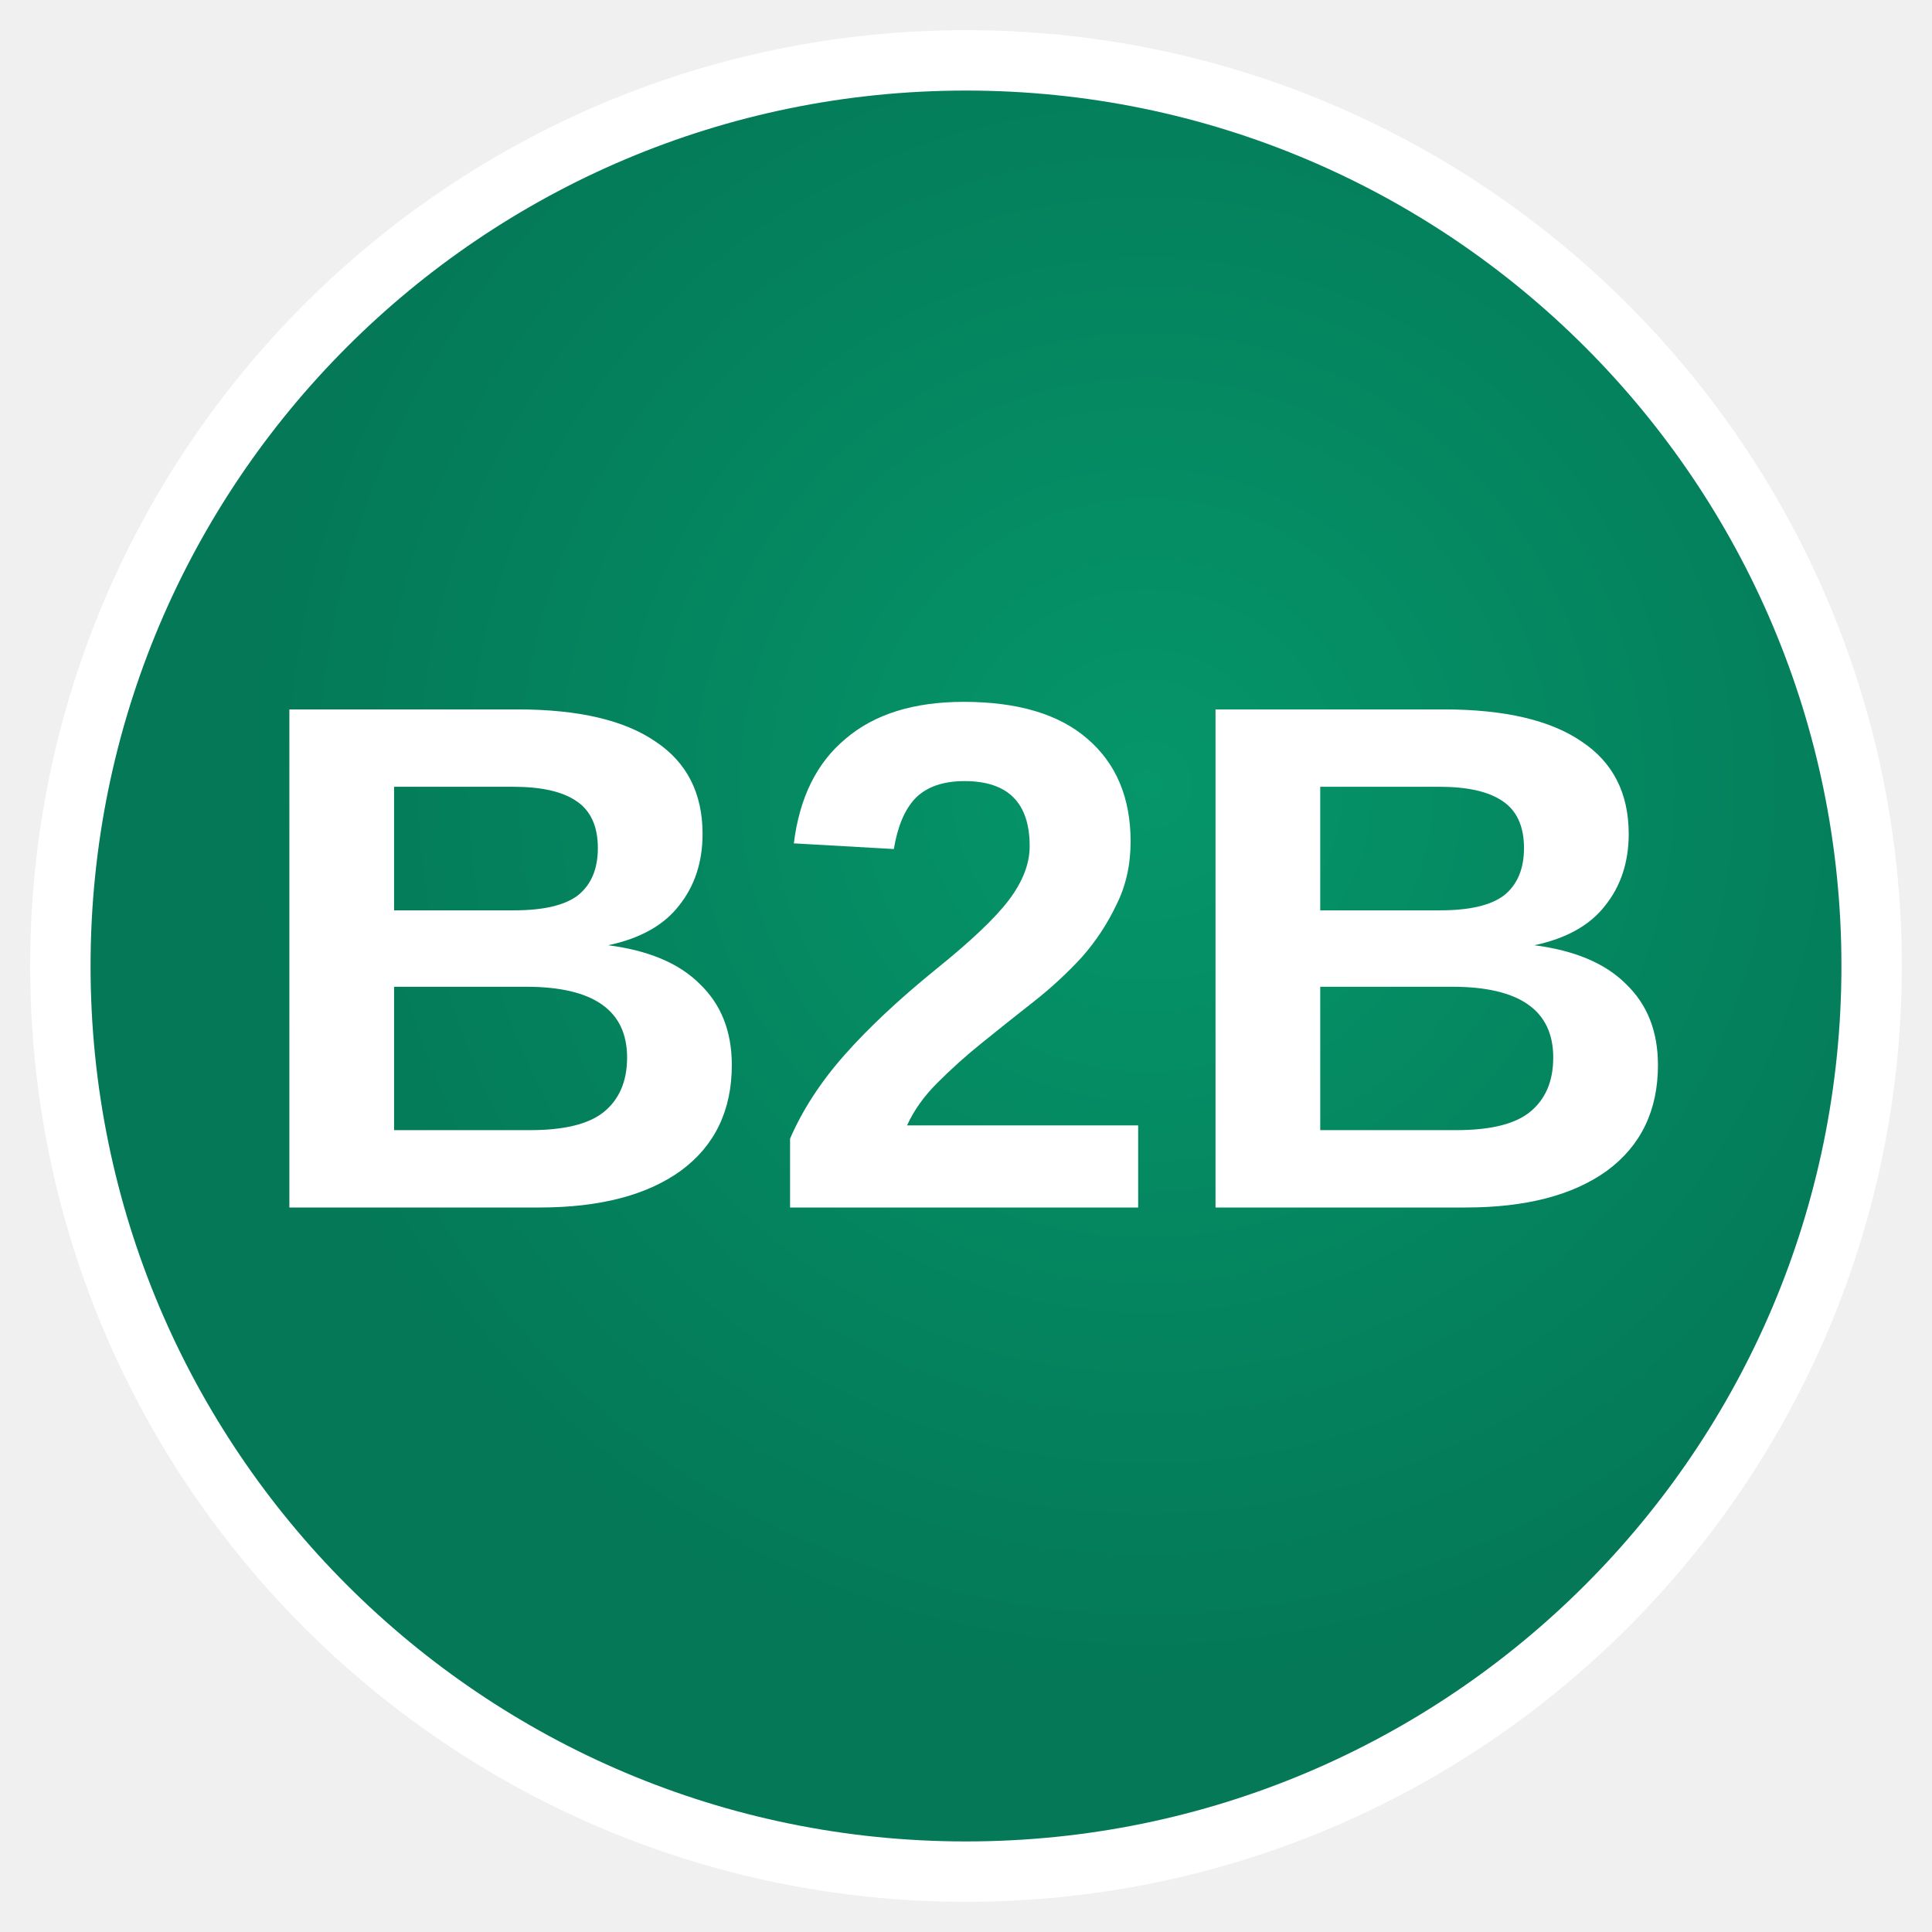
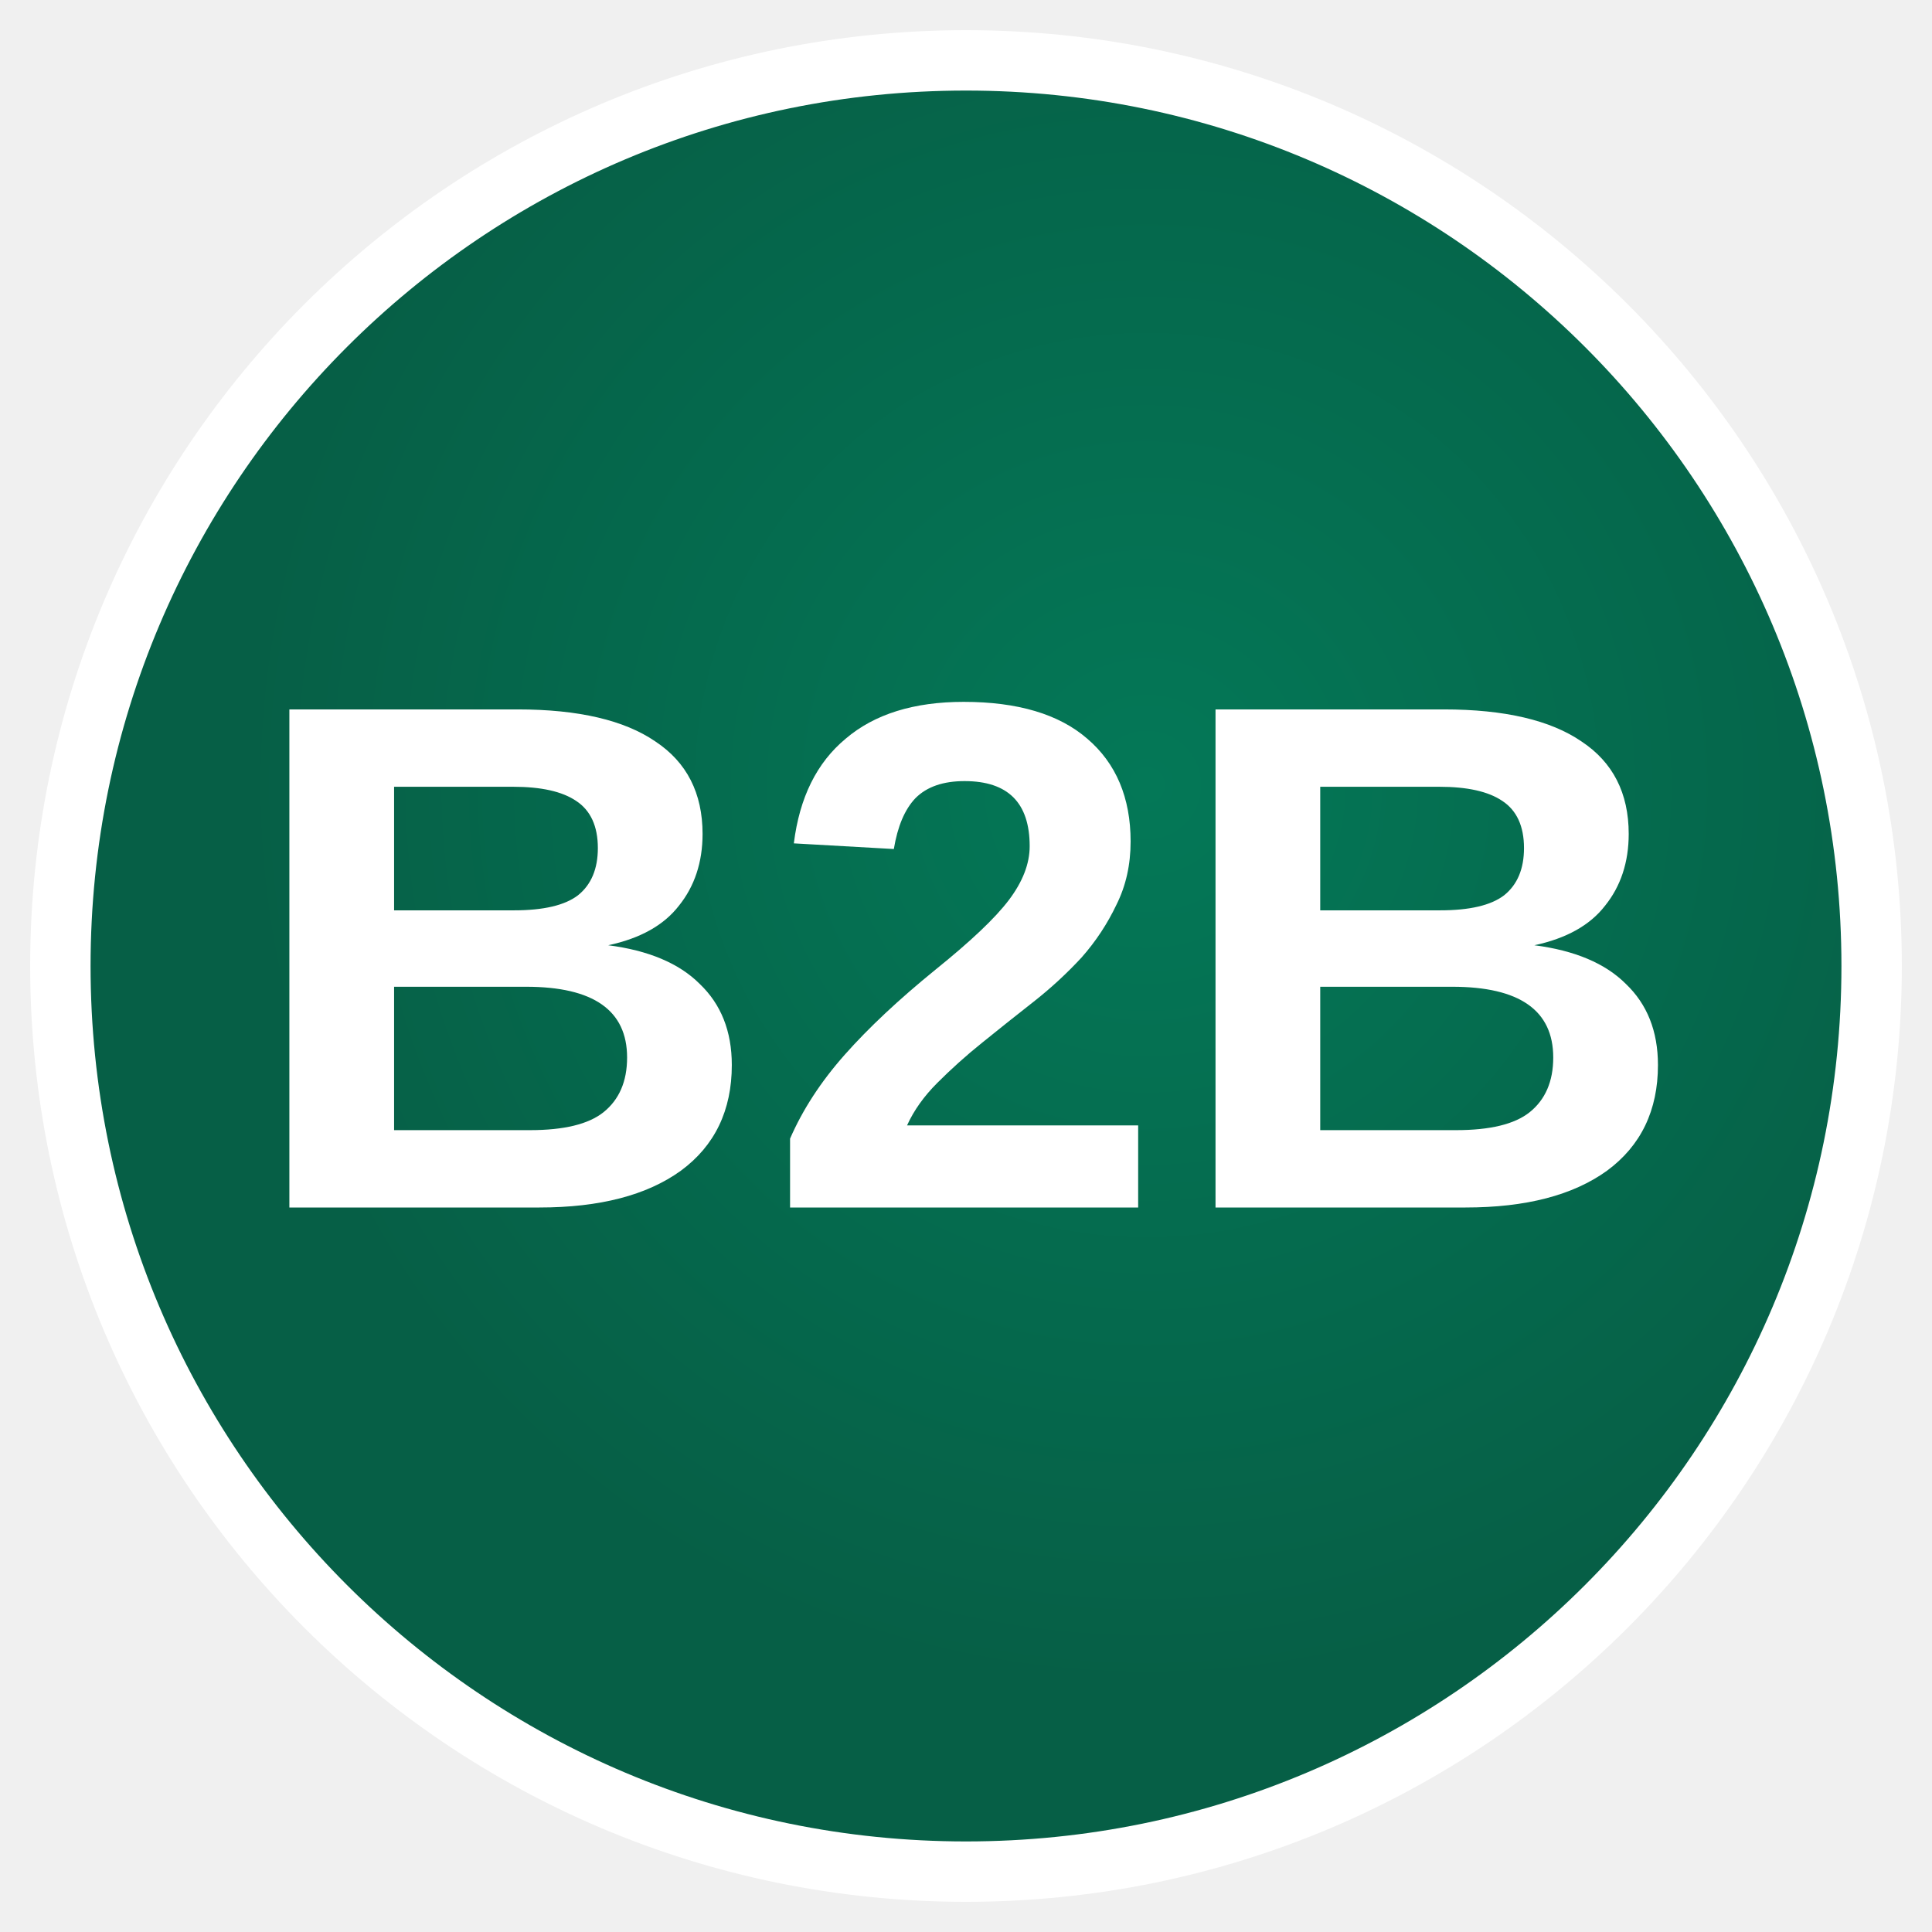
<svg xmlns="http://www.w3.org/2000/svg" viewBox="0 0 32 32" width="32" height="32">
  <defs>
    <radialGradient id="grad" cx="60%" cy="40%" r="50%">
-       <stop offset="0%" style="stop-color:#059669" />
-       <stop offset="100%" style="stop-color:#047857" />
+       <stop offset="0%" stop-color="#047857" />
+       <stop offset="100%" stop-color="#065f46" />
    </radialGradient>
  </defs>
  <circle cx="16" cy="16" r="15" fill="url(#grad)" stroke="#ffffff" stroke-width="1" />
  <text x="16" y="20" text-anchor="middle" fill="#ffffff" font-family="Arial, sans-serif" font-size="12" font-weight="bold">B2B</text>
</svg>
